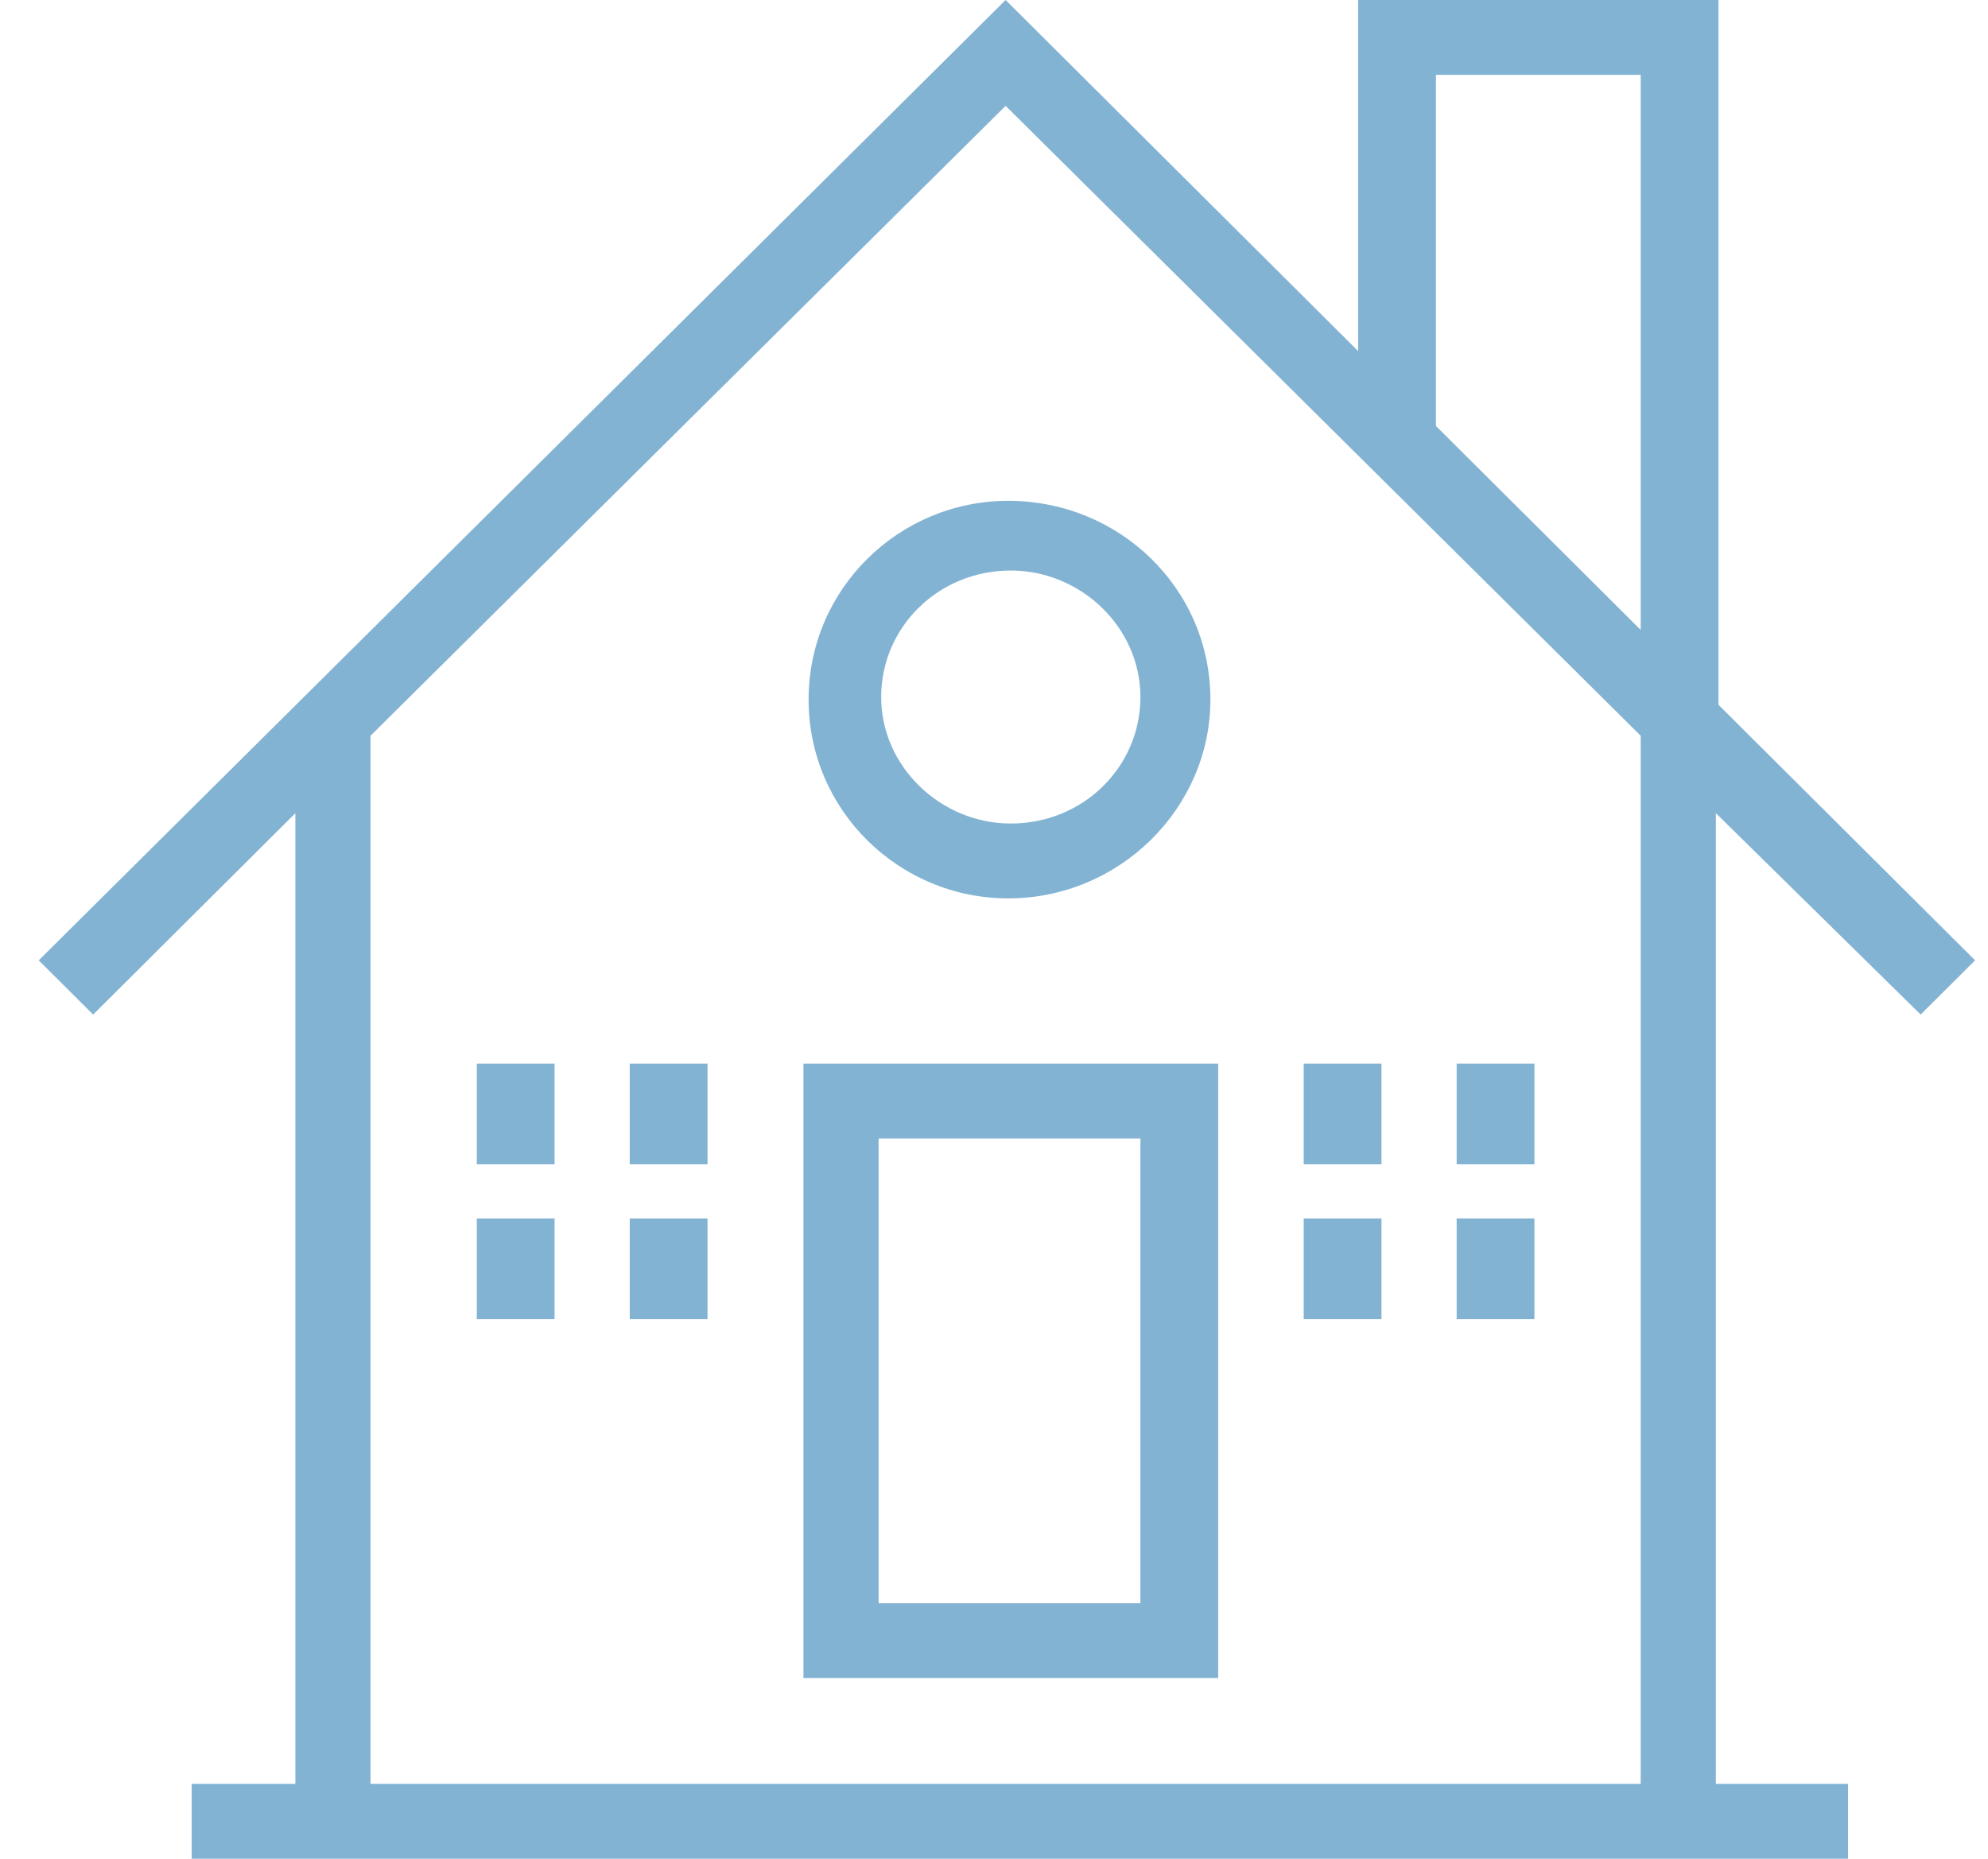
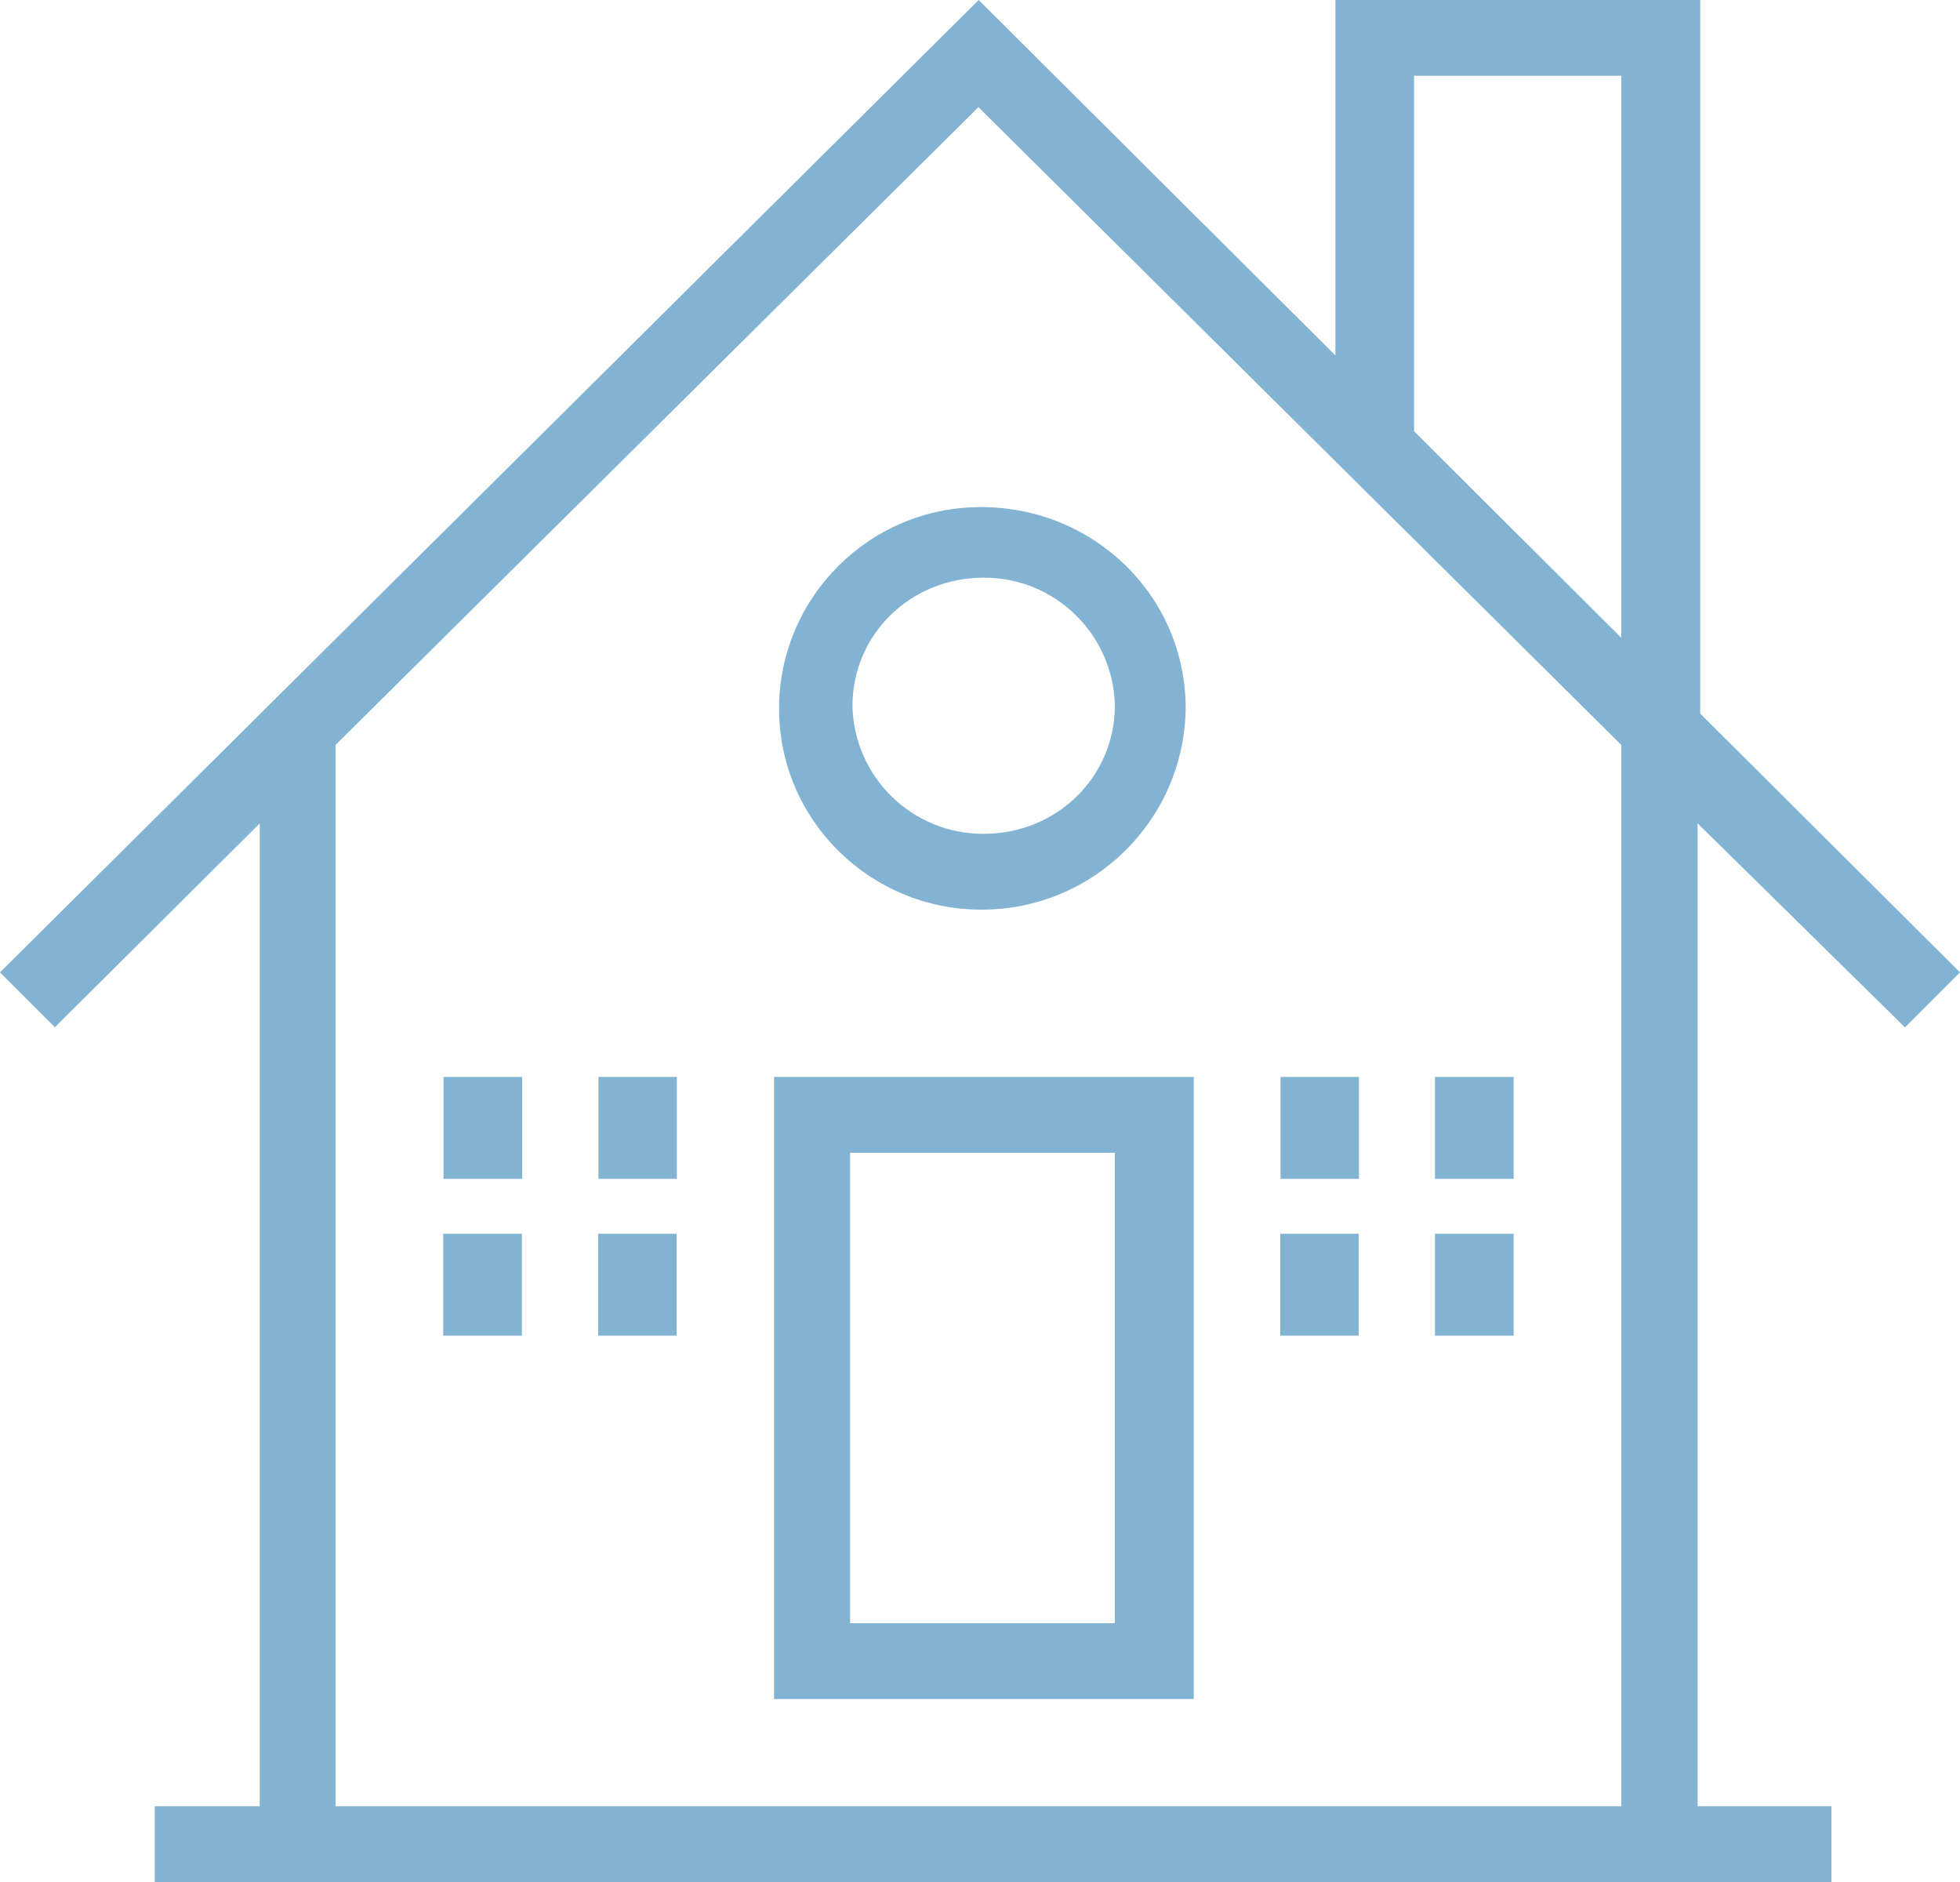
- <svg xmlns="http://www.w3.org/2000/svg" width="77" height="72" viewBox="0 0 77 72" fill="none">
-   <g id="Advantage-icon">
-     <g id="Vector">
-       <path d="M31.119 65H47.183V41.2H31.119V65ZM34.03 44.1H44.171V62.1H34.03V44.1Z" fill="#83B3D3" />
-       <path d="M74.392 39.3L76.5 37.2L66.56 27.3V0H52.604V13.6L38.95 0L1.5 37.2L3.608 39.3L11.44 31.5V69.1H7.424V72H71.58V69.1H66.46V31.5L74.392 39.3ZM63.548 69.1H14.351V28.5L38.95 4.1L63.548 28.5V69.1ZM63.548 24.4L55.617 16.5V2.9H63.548V24.4Z" fill="#83B3D3" />
-       <path d="M31.319 27.1C31.319 31.4 34.833 34.8 39.05 34.8C43.367 34.8 46.882 31.3 46.882 27.1C46.882 22.8 43.367 19.4 39.05 19.4C34.833 19.4 31.319 22.8 31.319 27.1ZM39.151 22.1C41.861 22.1 44.171 24.3 44.171 27C44.171 29.7 41.962 31.9 39.151 31.9C36.44 31.9 34.13 29.7 34.13 27C34.13 24.3 36.339 22.1 39.151 22.1Z" fill="#83B3D3" />
-       <path d="M21.48 41.2H18.468V45.1H21.48V41.2Z" fill="#83B3D3" />
-       <path d="M27.404 41.2H24.392V45.1H27.404V41.2Z" fill="#83B3D3" />
-       <path d="M21.48 47.2H18.468V51.1H21.48V47.2Z" fill="#83B3D3" />
-       <path d="M27.404 47.2H24.392V51.1H27.404V47.2Z" fill="#83B3D3" />
-       <path d="M53.508 41.2H50.496V45.1H53.508V41.2Z" fill="#83B3D3" />
-       <path d="M59.432 41.2H56.42V45.1H59.432V41.2Z" fill="#83B3D3" />
-       <path d="M53.508 47.2H50.496V51.1H53.508V47.2Z" fill="#83B3D3" />
-       <path d="M59.432 47.2H56.42V51.1H59.432V47.2Z" fill="#83B3D3" />
-     </g>
-   </g>
+ <svg xmlns="http://www.w3.org/2000/svg" width="75" height="72" fill="none">
+   <path d="m72.9 39.3 2.1-2.1-9.94-9.9V0H51.1v13.6L37.45 0 0 37.2l2.1 2.1 7.84-7.8v37.6H5.92V72h64.16v-2.9h-5.12V31.5l7.93 7.8ZM62.04 24.4l-7.93-7.9V2.9h7.93v21.5Zm0 44.7h-49.2V28.5l24.6-24.4 24.6 24.4v40.6Zm-32.23-42c0 4.3 3.51 7.7 7.73 7.7a7.8 7.8 0 0 0 7.83-7.7c0-4.3-3.51-7.7-7.83-7.7a7.72 7.72 0 0 0-7.73 7.7Zm7.83-5a5 5 0 0 1 5.02 4.9c0 2.7-2.2 4.9-5.02 4.9a5 5 0 0 1-5.02-4.9c0-2.7 2.2-4.9 5.02-4.9ZM19.98 41.2h-3.01v3.9h3.01v-3.9Zm5.92 0h-3v3.9h3v-3.9ZM29.62 65h16.06V41.2H29.62V65ZM52 41.2H49v3.9h3v-3.9Zm5.92 0h-3.01v3.9h3.01v-3.9Zm-25.4 2.9h10.14v18H32.53v-18Zm-12.55 3.1h-3.01v3.9h3.01v-3.9Zm5.92 0h-3v3.9h3v-3.9Zm26.1 0h-3v3.9h3v-3.9Zm5.93 0h-3.01v3.9h3.01v-3.9Z" fill="#83B3D3" fill-rule="evenodd" />
</svg>
